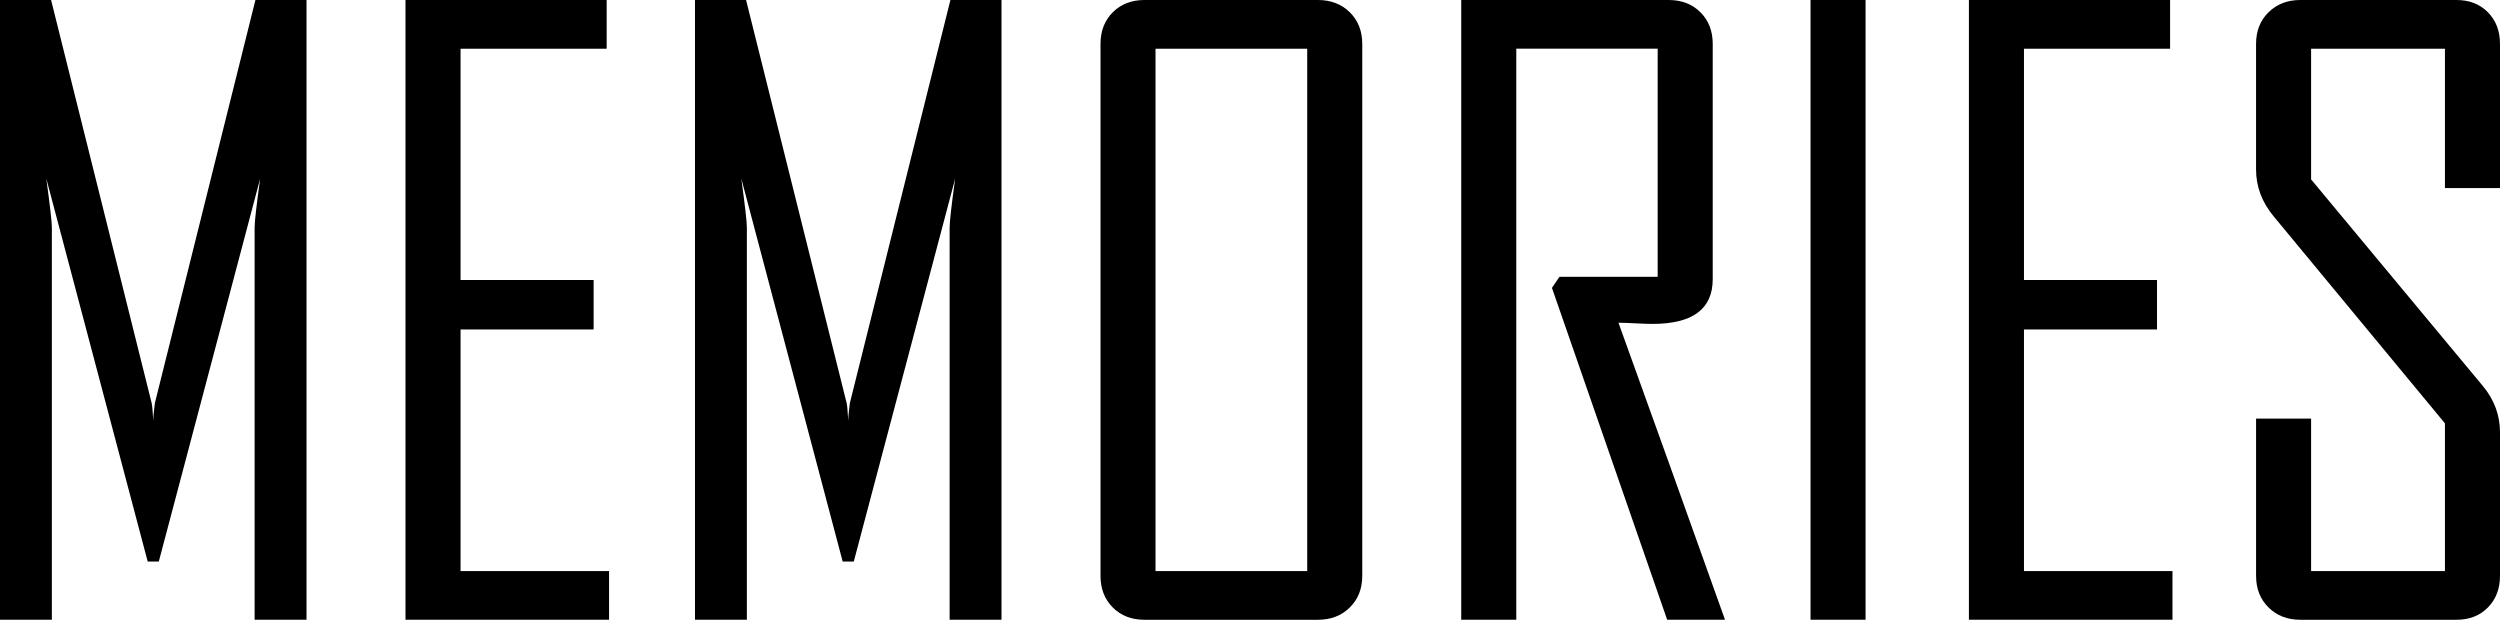
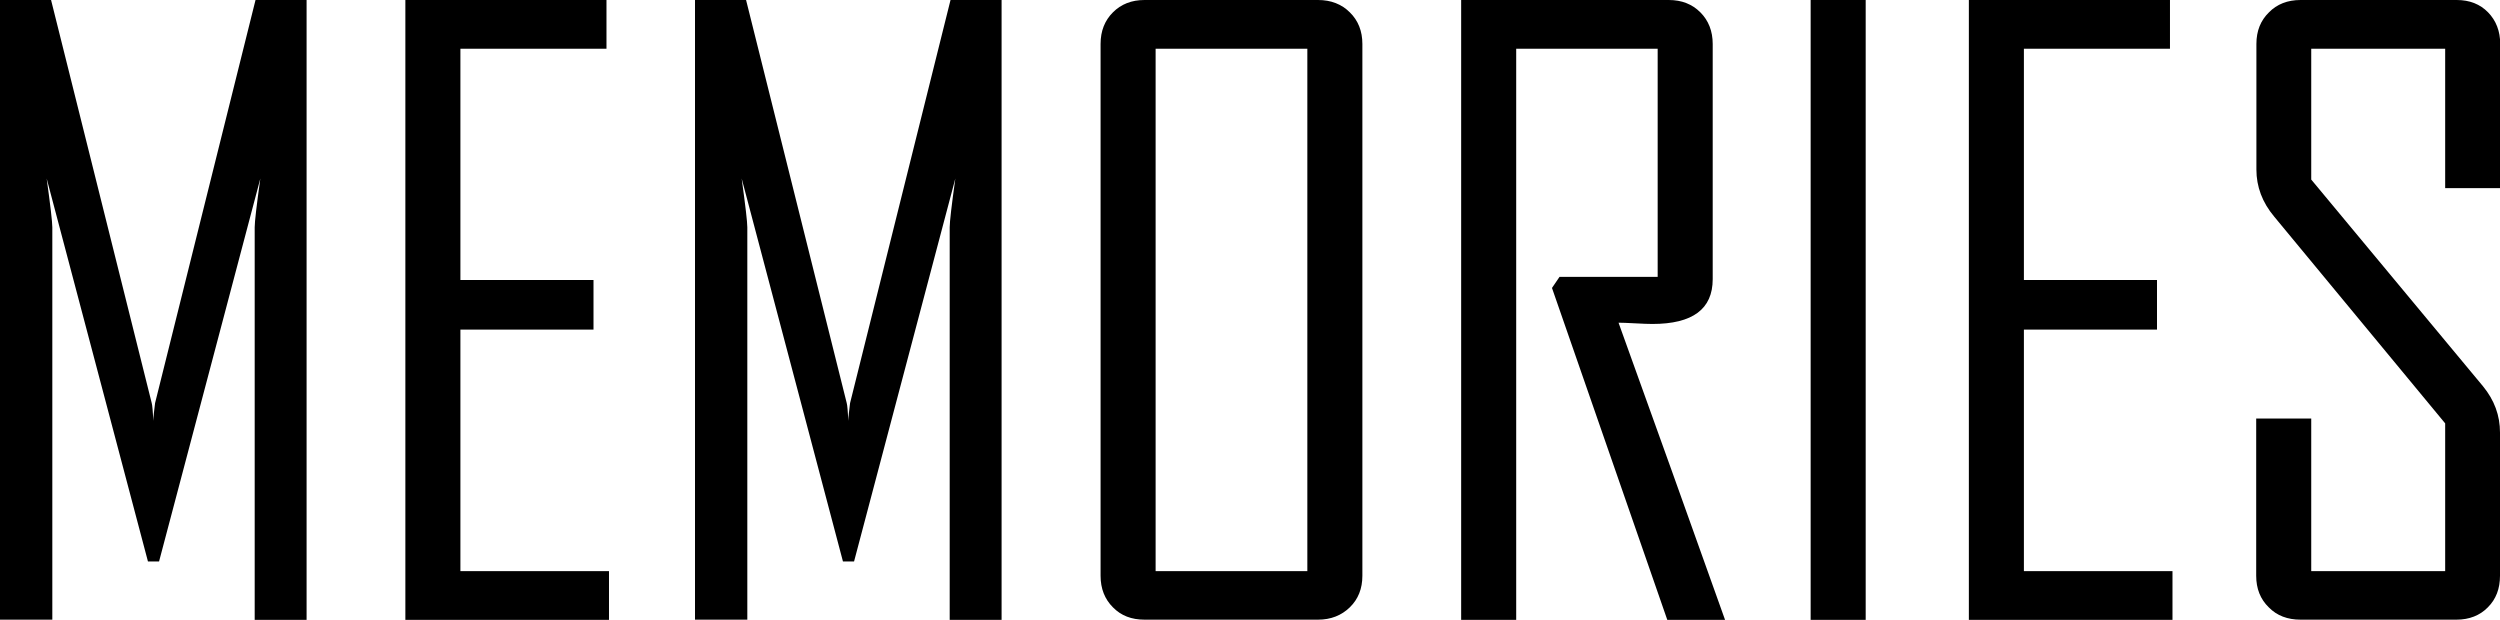
- <svg xmlns="http://www.w3.org/2000/svg" version="1" width="119.463" height="29.615" viewBox="0 0 119.463 29.615">
-   <path d="M14.646 29.615h-2.479V10.862c0-.265.088-1.041.265-2.328l-4.844 18.3h-.53l-4.845-18.3c.177 1.3.265 2.076.265 2.328v18.753H0V0h2.441l4.807 19.264c.025.101.05.385.076.852 0-.189.025-.473.076-.852L12.206 0h2.441v29.615zm14.458 0h-9.727V0h9.613v2.328h-6.982v11.051h6.358v2.365h-6.358v11.543h7.096v2.328zm18.753 0h-2.479V10.862c0-.265.088-1.041.265-2.328l-4.845 18.3h-.53l-4.844-18.3c.177 1.3.265 2.076.265 2.328v18.753H33.21V0h2.441l4.807 19.264c.025.101.05.385.076.852 0-.189.025-.473.076-.852L45.416 0h2.441v29.615zm17.239-2.101c0 .619-.199 1.123-.596 1.514-.398.393-.906.588-1.524.588h-8.288c-.618 0-1.123-.195-1.514-.588-.391-.391-.586-.895-.586-1.514V2.101c0-.618.195-1.123.586-1.514S54.07 0 54.688 0h8.288c.618 0 1.125.195 1.524.586.396.391.596.896.596 1.514v25.414zm-2.631-.227V2.328h-7.248v24.959h7.248zm19.965 2.328h-2.764L74.16 13.757l.359-.53h4.693v-10.9h-6.756v27.288h-2.631V0h9.916c.619 0 1.123.195 1.514.586.393.391.588.896.588 1.514v11.24c0 1.426-.959 2.138-2.877 2.138-.189 0-.467-.009-.832-.028a17.158 17.158 0 0 0-.795-.028c1.704 4.719 3.399 9.45 5.091 14.193zm6.716 0h-2.629V0h2.629v29.615zm14.666 0h-9.727V0h9.613v2.328h-6.982v11.051h6.357v2.365h-6.357v11.543h7.096v2.328zm15.651-2.101c0 .619-.193 1.123-.578 1.514-.385.393-.887.588-1.504.588h-7.455c-.619 0-1.127-.195-1.523-.588-.398-.391-.596-.895-.596-1.514v-7.512h2.629v7.285h6.396v-7.058l-8.174-9.878c-.568-.681-.852-1.432-.852-2.252V2.101c0-.618.197-1.123.596-1.514.397-.392.905-.587 1.524-.587h7.455c.617 0 1.119.195 1.504.586s.578.896.578 1.514v6.888h-2.631v-6.66h-6.396v6.245l8.213 9.878c.543.656.814 1.394.814 2.214v6.849z" />
+ <svg xmlns="http://www.w3.org/2000/svg" width="119.46" height="29.62" viewBox="0 0 119.46 29.62" class="undefined">
+   <path d="M14.65 29.62h-2.48V10.86c0-.26.09-1.04.27-2.33L7.6 26.83h-.53L2.23 8.53c.18 1.3.27 2.08.27 2.33v18.75H0V0h2.44l4.81 19.26c.03.1.05.39.08.85 0-.19.03-.47.08-.85L12.21 0h2.44v29.62zm14.45 0h-9.73V0h9.61v2.33H22v11.05h6.36v2.37H22v11.54h7.1v2.33zm18.76 0h-2.48V10.86c0-.26.09-1.04.27-2.33l-4.84 18.3h-.53l-4.84-18.3c.18 1.3.27 2.08.27 2.33v18.75h-2.5V0h2.44l4.81 19.26c.03.1.05.39.08.85 0-.19.03-.47.08-.85L45.42 0h2.44v29.62zm17.24-2.11c0 .62-.2 1.12-.6 1.51-.4.39-.91.59-1.52.59h-8.29c-.62 0-1.12-.19-1.51-.59-.39-.39-.59-.89-.59-1.51V2.1c0-.62.2-1.12.59-1.51S54.07 0 54.69 0h8.29c.62 0 1.13.2 1.52.59.4.39.6.9.6 1.51v25.41zm-2.63-.22V2.33h-7.25v24.96h7.25zm19.96 2.33h-2.76l-5.51-15.86.36-.53h4.69V2.33h-6.76v27.29h-2.63V0h9.92c.62 0 1.12.2 1.51.59.39.39.59.9.59 1.51v11.24c0 1.43-.96 2.14-2.88 2.14-.19 0-.47-.01-.83-.03-.37-.02-.63-.03-.79-.03 1.7 4.72 3.4 9.45 5.09 14.2zm6.72 0h-2.63V0h2.63v29.62zm14.66 0h-9.73V0h9.61v2.33h-6.98v11.05h6.36v2.37h-6.36v11.54h7.1v2.33zm15.65-2.11c0 .62-.19 1.12-.58 1.51-.38.39-.89.59-1.5.59h-7.45c-.62 0-1.13-.19-1.52-.59-.4-.39-.6-.89-.6-1.51V20h2.63v7.29h6.4v-7.06l-8.17-9.88c-.57-.68-.85-1.43-.85-2.25v-6c0-.62.2-1.12.6-1.51.38-.39.89-.59 1.51-.59h7.46c.62 0 1.12.2 1.5.59s.58.9.58 1.51v6.89h-2.63V2.33h-6.4v6.25l8.21 9.88c.54.66.81 1.39.81 2.21v6.84z" class="undefined" />
</svg>
